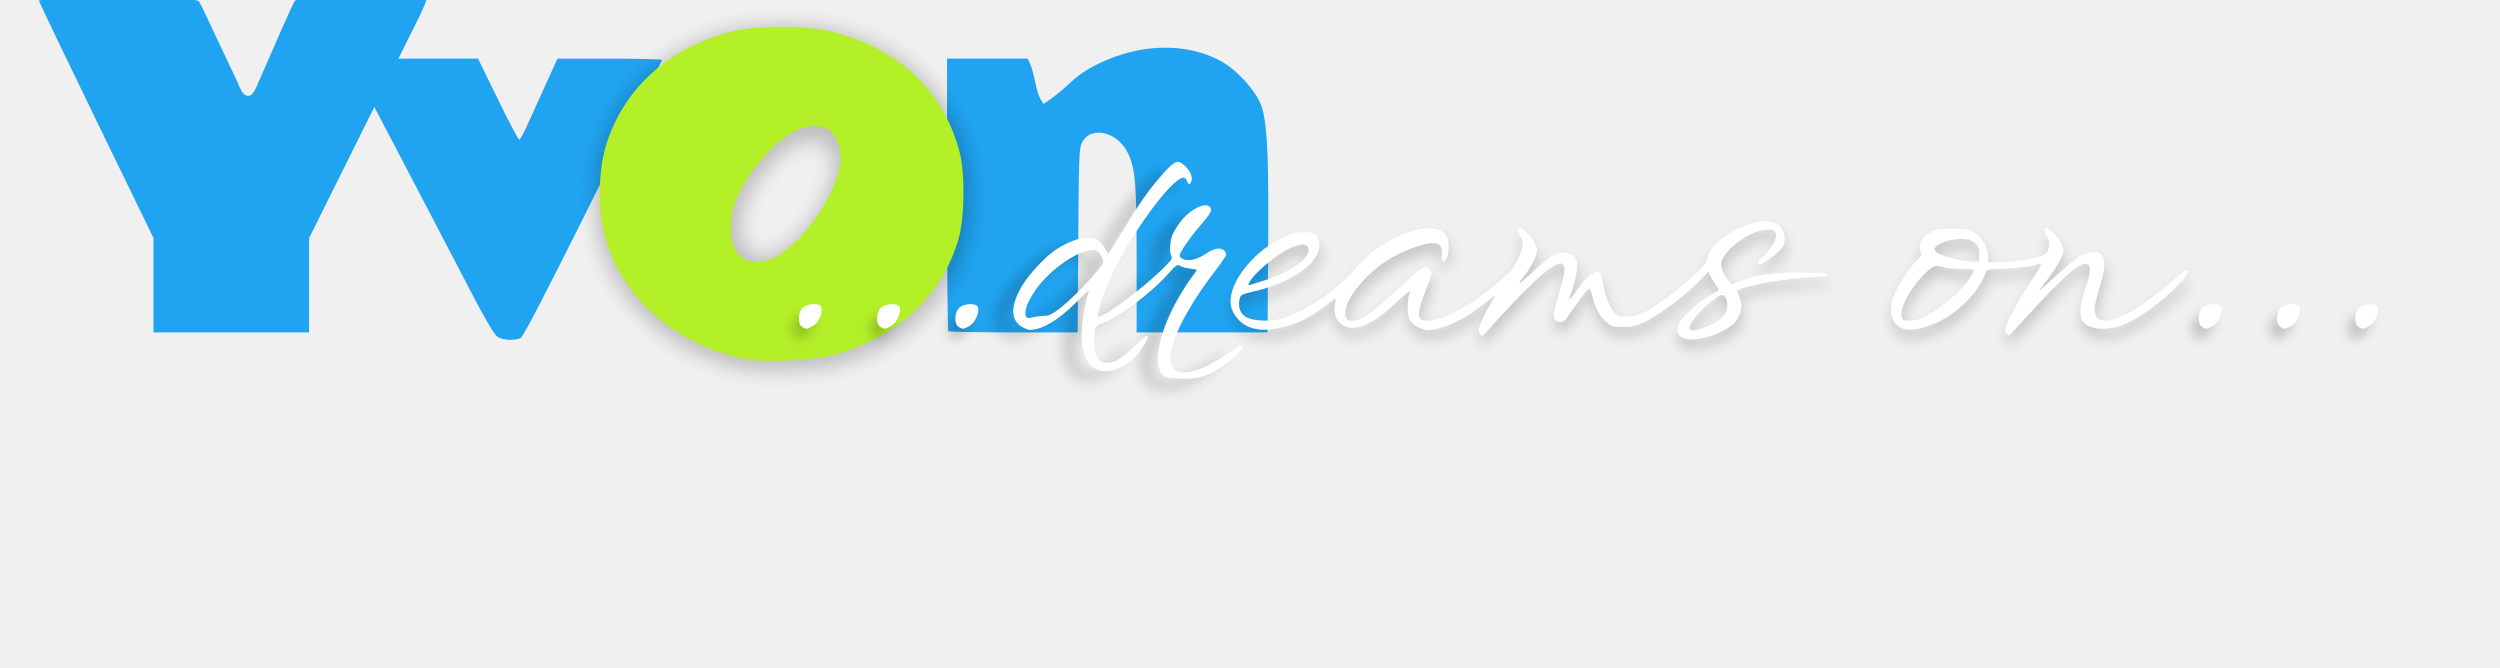
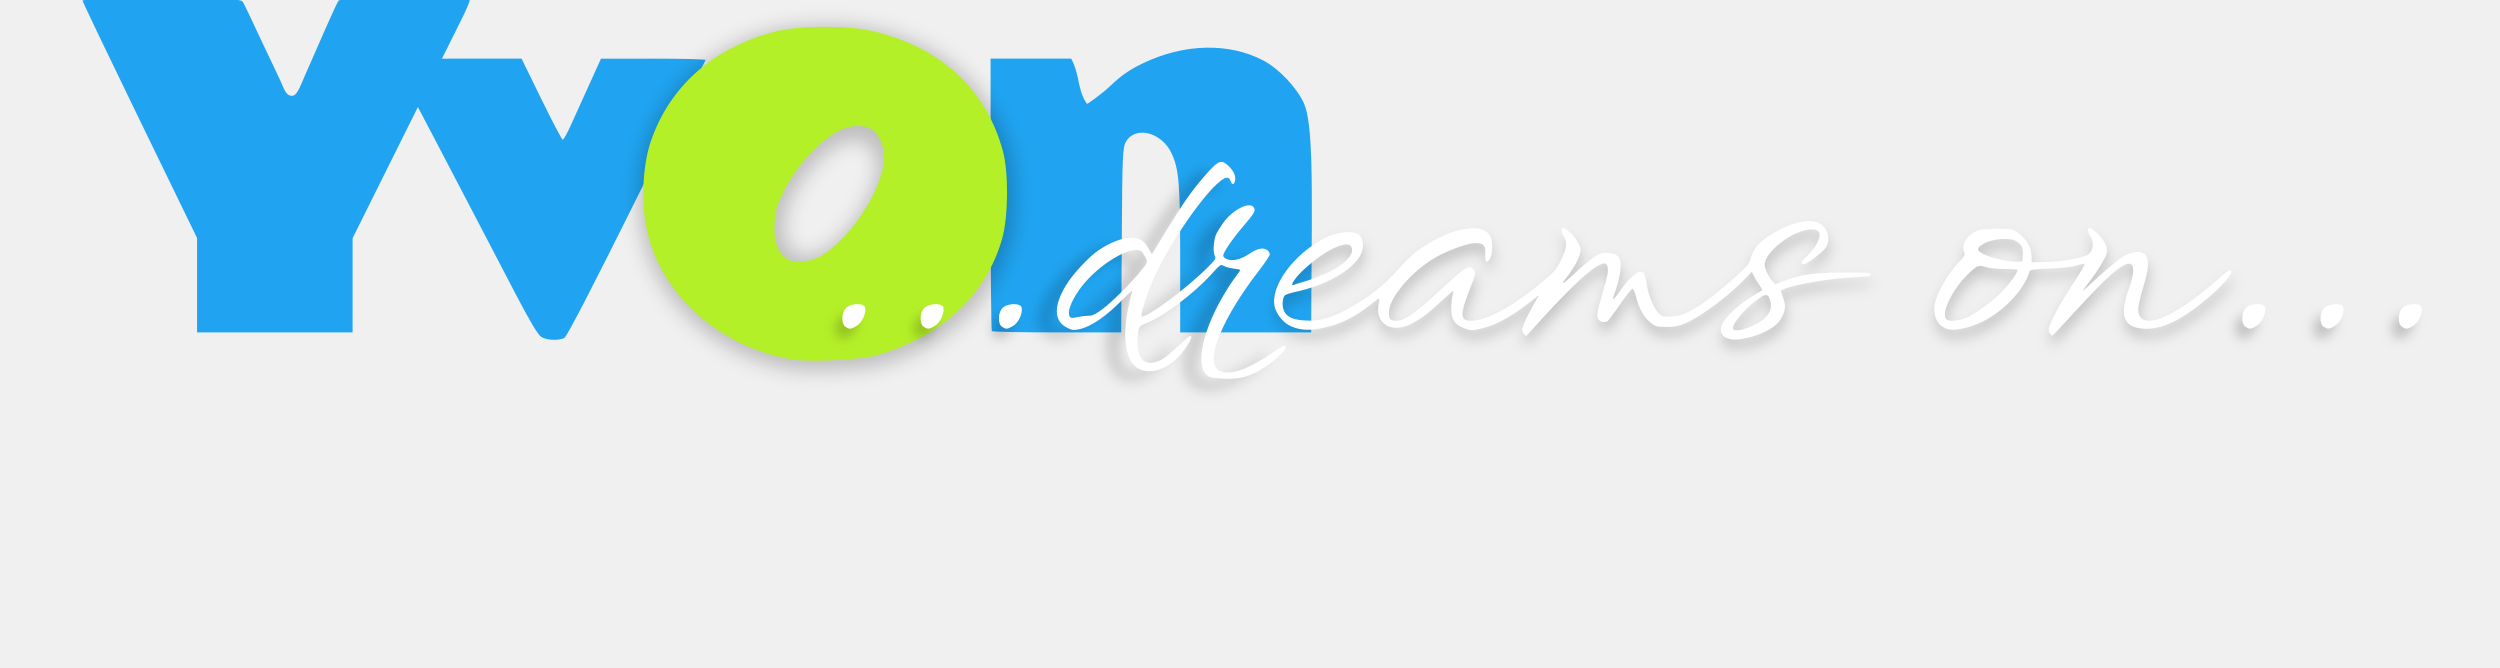
<svg xmlns="http://www.w3.org/2000/svg" width="106mm" height="28.31mm" viewBox="0 0 106 28.31" version="1.1" id="svg1" xml:space="preserve">
  <defs id="defs1">
    <rect x="64.399" y="127.388" width="85.552" height="21.153" id="rect1" />
    <filter style="color-interpolation-filters:sRGB" id="filter72" x="-0.377" y="-0.606" width="1.753" height="2.213">
      <feGaussianBlur stdDeviation="2 2" result="fbSourceGraphic" id="feGaussianBlur72" />
      <feColorMatrix result="fbSourceGraphicAlpha" in="fbSourceGraphic" values="0 0 0 -1 0 0 0 0 -1 0 0 0 0 -1 0 0 0 0 1 0" id="feColorMatrix72" />
      <feGaussianBlur id="feGaussianBlur73" stdDeviation="0.01 0.01" result="blur" in="fbSourceGraphic" />
    </filter>
    <filter style="color-interpolation-filters:sRGB" id="filter1" x="-0.013" y="-0.068" width="1.025" height="1.136">
      <feGaussianBlur stdDeviation="0.344" id="feGaussianBlur1" />
    </filter>
    <filter style="color-interpolation-filters:sRGB" id="filter2" x="-0.073" y="-0.531" width="1.146" height="2.062">
      <feGaussianBlur stdDeviation="0.301" id="feGaussianBlur2" />
    </filter>
    <filter style="color-interpolation-filters:sRGB" id="filter2-6" x="-0.073" y="-0.531" width="1.146" height="2.062">
      <feGaussianBlur stdDeviation="0.301" id="feGaussianBlur2-8" />
    </filter>
    <filter style="color-interpolation-filters:sRGB" id="filter3" x="-0.061" y="-0.066" width="1.121" height="1.132">
      <feGaussianBlur stdDeviation="0.507" id="feGaussianBlur3" />
    </filter>
  </defs>
  <g id="layer1">
-     <path style="fill:#20a4f1;fill-opacity:1;stroke-width:1" d="m 40.208,14.041 c -0.029,-0.029 -0.054,-2.642 -0.054,-5.805 V 2.484 l 1.547,0.001 1.869,0.001 c 0.373,0.665 0.257,1.341 0.671,1.919 0.011,0.015 0.638,-0.428 0.982,-0.756 0.479,-0.455 0.803,-0.682 1.376,-0.959 1.752,-0.849 3.672,-0.893 5.131,-0.119 0.642,0.341 1.399,1.126 1.711,1.811 0.379,0.831 0.326,3.549 0.334,5.127 l -0.03,4.584 h -2.776 -2.776 L 48.193,11.032 C 48.192,7.792 48.144,7.191 47.834,6.514 47.416,5.599 46.276,5.313 45.886,6.024 45.754,6.266 45.74,6.613 45.717,10.191 l -0.024,3.903 h -2.715 c -1.494,0 -2.74,-0.024 -2.769,-0.053 z" id="path6" />
-     <path style="fill:#20a4f1;fill-opacity:1;stroke-width:1" d="M 6.508,10.091 4.078,5.095 C 2.742,2.347 1.649,0.064 1.649,0.022 c 0,-0.042 1.579,-0.076 3.508,-0.076 2.849,0 3.183,0.023 3.28,0.121 0.065,0.066 0.537,1.104 0.801,1.659 L 10.023,3.38 c 0.148,0.311 0.231,0.674 0.496,0.683 0.228,0.008 0.34,-0.356 0.56,-0.853 0.566,-1.275 1.357,-3.14 1.443,-3.196 0.116,-0.075 5.471,-0.096 5.545,-0.022 0.026,0.026 -0.137,0.415 -0.362,0.863 C 17.481,1.304 16.353,3.567 15.2,5.886 L 13.103,10.1 v 3.994 H 6.508 Z" id="path5" />
-     <path style="fill:#20a4f1;fill-opacity:1;stroke-width:1" d="M 21.1,14.283 C 20.962,14.198 20.602,13.593 19.994,12.424 19.499,11.471 18.82,10.169 18.484,9.53 18.149,8.892 17.349,7.36 16.706,6.127 16.063,4.894 15.378,3.589 15.185,3.227 14.992,2.865 14.833,2.55 14.833,2.527 c 0,-0.023 1.223,-0.042 2.717,-0.042 h 2.717 l 0.84,1.717 c 0.462,0.944 0.869,1.719 0.905,1.721 0.036,0.002 0.191,-0.275 0.345,-0.616 0.154,-0.341 0.505,-1.115 0.779,-1.72 l 0.499,-1.1 2.235,-0.001 c 1.229,-5.751e-4 2.219,0.026 2.2,0.059 -0.02,0.033 -1.338,2.678 -2.929,5.877 -1.891,3.801 -2.951,5.847 -3.058,5.905 -0.238,0.127 -0.745,0.104 -0.983,-0.043 z" id="path1-4" />
-     <path id="path3-4" style="opacity:0.208;mix-blend-mode:multiply;fill:#030002;fill-opacity:1;stroke-width:1.261;filter:url(#filter3)" d="m 52.614,-21.357 c -1.012,0.008 -2.016,0.102 -2.688,0.278 -3.38,0.887 -5.789,3.043 -6.812,6.095 -0.461,1.376 -0.539,3.514 -0.181,5.01 0.843,3.528 3.968,6.306 7.9,7.025 1.012,0.185 3.813,0.044 4.806,-0.242 3.523,-1.013 5.982,-3.32 6.859,-6.436 0.342,-1.215 0.366,-3.636 0.047,-4.832 -0.916,-3.44 -3.446,-5.782 -7.198,-6.664 -0.702,-0.165 -1.721,-0.242 -2.733,-0.234 z m 1.619,6.15 c 0.401,-0.007 0.69,0.146 0.821,0.298 0.363,0.422 0.482,1.003 0.339,1.652 -0.323,1.466 -1.708,3.397 -2.893,4.03 -1.37,0.633 -2.085,-0.102 -2.036,-1.397 0.031,-0.726 0.081,-0.914 0.45,-1.657 0.483,-0.975 1.389,-2.021 2.204,-2.547 0.424,-0.273 0.804,-0.375 1.115,-0.381 z" transform="matrix(0.7944612,0,0,0.7913068,-8.696574,17.9858)" />
-     <path id="path3" style="fill:#b4f028;fill-opacity:1;stroke-width:1" d="m 33.044,1.136 c -0.778,0.006 -1.549,0.078 -2.066,0.213 -2.599,0.68 -4.451,2.33 -5.238,4.667 -0.355,1.054 -0.414,2.691 -0.139,3.837 0.648,2.702 3.051,4.829 6.074,5.38 0.778,0.142 2.931,0.034 3.695,-0.185 2.709,-0.776 4.599,-2.542 5.274,-4.929 C 40.906,9.189 40.924,7.335 40.679,6.419 39.975,3.785 38.03,1.991 35.145,1.315 34.605,1.189 33.822,1.13 33.044,1.136 Z m 2.223,4.483 c 0.338,0.391 0.449,0.931 0.316,1.534 -0.301,1.361 -1.592,3.152 -2.695,3.74 -1.277,0.587 -1.942,-0.094 -1.897,-1.296 0.029,-0.674 0.076,-0.848 0.419,-1.538 0.45,-0.905 1.294,-1.876 2.054,-2.364 0.904,-0.58 1.587,-0.328 1.804,-0.077 z" />
-     <g id="g4" transform="matrix(0.7735836,0,0,0.7651403,10.14687,-2.151196)" style="stroke-width:1.3">
+     <path style="fill:#20a4f1;fill-opacity:1;stroke-width:1" d="m 42.055,14.041 c -0.029,-0.029 -0.054,-2.642 -0.054,-5.805 V 2.484 l 1.547,0.001 1.869,0.001 c 0.373,0.665 0.257,1.341 0.671,1.919 0.011,0.015 0.638,-0.428 0.982,-0.756 0.479,-0.455 0.803,-0.682 1.376,-0.959 1.752,-0.849 3.672,-0.893 5.131,-0.119 0.642,0.341 1.399,1.126 1.711,1.811 0.379,0.831 0.326,3.549 0.334,5.127 l -0.03,4.584 h -2.776 -2.776 L 50.04,11.032 C 50.039,7.792 49.991,7.191 49.681,6.514 49.263,5.599 48.123,5.313 47.733,6.024 47.6,6.266 47.586,6.613 47.564,10.191 l -0.024,3.903 h -2.715 c -1.494,0 -2.74,-0.024 -2.769,-0.053 z" id="path6" />
+     <path style="fill:#20a4f1;fill-opacity:1;stroke-width:1" d="M 8.355,10.091 5.925,5.095 C 4.589,2.347 3.496,0.064 3.496,0.022 c 0,-0.042 1.579,-0.076 3.508,-0.076 2.849,0 3.183,0.023 3.28,0.121 0.065,0.066 0.537,1.104 0.801,1.659 L 11.87,3.38 c 0.148,0.311 0.231,0.674 0.496,0.683 0.228,0.008 0.34,-0.356 0.56,-0.853 0.566,-1.275 1.357,-3.14 1.443,-3.196 0.116,-0.075 5.471,-0.096 5.545,-0.022 0.026,0.026 -0.137,0.415 -0.362,0.863 C 19.327,1.304 18.2,3.567 17.047,5.886 L 14.95,10.1 v 3.994 H 8.355 Z" id="path5" />
+     <path style="fill:#20a4f1;fill-opacity:1;stroke-width:1" d="M 22.947,14.283 C 22.808,14.198 22.449,13.593 21.841,12.424 21.346,11.471 20.666,10.169 20.331,9.53 19.996,8.892 19.195,7.36 18.552,6.127 17.91,4.894 17.225,3.589 17.032,3.227 16.839,2.865 16.68,2.55 16.68,2.527 c 0,-0.023 1.223,-0.042 2.717,-0.042 h 2.717 l 0.84,1.717 c 0.462,0.944 0.869,1.719 0.905,1.721 0.036,0.002 0.191,-0.275 0.345,-0.616 0.154,-0.341 0.505,-1.115 0.779,-1.72 l 0.499,-1.1 2.235,-0.001 c 1.229,-5.751e-4 2.219,0.026 2.2,0.059 -0.02,0.033 -1.338,2.678 -2.929,5.877 -1.891,3.801 -2.951,5.847 -3.058,5.905 -0.238,0.127 -0.745,0.104 -0.983,-0.043 z" id="path1-4" />
+     <path id="path3-4" style="opacity:0.208;mix-blend-mode:multiply;fill:#030002;fill-opacity:1;stroke-width:1.261;filter:url(#filter3)" d="m 52.614,-21.357 c -1.012,0.008 -2.016,0.102 -2.688,0.278 -3.38,0.887 -5.789,3.043 -6.812,6.095 -0.461,1.376 -0.539,3.514 -0.181,5.01 0.843,3.528 3.968,6.306 7.9,7.025 1.012,0.185 3.813,0.044 4.806,-0.242 3.523,-1.013 5.982,-3.32 6.859,-6.436 0.342,-1.215 0.366,-3.636 0.047,-4.832 -0.916,-3.44 -3.446,-5.782 -7.198,-6.664 -0.702,-0.165 -1.721,-0.242 -2.733,-0.234 z m 1.619,6.15 c 0.401,-0.007 0.69,0.146 0.821,0.298 0.363,0.422 0.482,1.003 0.339,1.652 -0.323,1.466 -1.708,3.397 -2.893,4.03 -1.37,0.633 -2.085,-0.102 -2.036,-1.397 0.031,-0.726 0.081,-0.914 0.45,-1.657 0.483,-0.975 1.389,-2.021 2.204,-2.547 0.424,-0.273 0.804,-0.375 1.115,-0.381 z" transform="matrix(0.7944612,0,0,0.7913068,-6.849746,17.9858)" />
+     <path id="path3" style="fill:#b4f028;fill-opacity:1;stroke-width:1" d="m 34.891,1.136 c -0.778,0.006 -1.549,0.078 -2.066,0.213 -2.599,0.68 -4.451,2.33 -5.238,4.667 -0.355,1.054 -0.414,2.691 -0.139,3.837 0.648,2.702 3.051,4.829 6.074,5.38 0.778,0.142 2.931,0.034 3.695,-0.185 2.709,-0.776 4.599,-2.542 5.274,-4.929 C 42.753,9.189 42.771,7.335 42.526,6.419 41.821,3.785 39.877,1.991 36.992,1.315 36.452,1.189 35.669,1.13 34.891,1.136 Z m 2.223,4.483 c 0.338,0.391 0.449,0.931 0.316,1.534 -0.301,1.361 -1.592,3.152 -2.695,3.74 -1.277,0.587 -1.942,-0.094 -1.897,-1.296 0.029,-0.674 0.076,-0.848 0.419,-1.538 0.45,-0.905 1.294,-1.876 2.054,-2.364 0.904,-0.58 1.587,-0.328 1.804,-0.077 z" />
+     <g id="g4" transform="matrix(0.7735836,0,0,0.7651403,11.9937,-2.151196)" style="stroke-width:1.3">
      <path style="opacity:0.56;mix-blend-mode:multiply;fill:#010202;fill-opacity:0.329;stroke-width:0.351;filter:url(#filter1)" d="m 62.045,21.803 c -0.964,-0.545 -0.761,-2.288 0.524,-4.516 0.204,-0.353 0.504,-0.818 0.666,-1.032 0.163,-0.214 0.296,-0.405 0.296,-0.424 0,-0.019 -0.164,-0.053 -0.365,-0.076 -0.2,-0.023 -0.445,-0.09 -0.544,-0.148 -0.175,-0.103 -0.191,-0.092 -0.698,0.47 -0.974,1.082 -2.66,2.355 -3.588,2.708 -0.418,0.159 -0.454,0.234 -0.464,0.979 -0.012,0.878 0.277,1.286 0.85,1.198 0.402,-0.062 0.735,-0.284 1.421,-0.948 0.304,-0.295 0.584,-0.536 0.622,-0.536 0.141,0 0.059,0.218 -0.26,0.691 -0.864,1.279 -2.286,1.68 -2.928,0.826 -0.416,-0.555 -0.504,-1.731 -0.226,-3.049 0.094,-0.448 0.19,-0.847 0.212,-0.888 0.1,-0.182 -0.081,-0.039 -0.496,0.389 -0.907,0.936 -1.74,1.516 -2.384,1.661 -0.329,0.074 -0.409,0.066 -0.684,-0.07 -0.744,-0.369 -0.77,-1.195 -0.074,-2.356 0.376,-0.627 1.263,-1.586 1.808,-1.954 0.907,-0.612 1.805,-0.837 2.298,-0.575 0.155,0.082 0.326,0.265 0.44,0.471 l 0.186,0.336 0.728,-1.198 c 0.998,-1.643 1.446,-2.291 2.142,-3.099 0.704,-0.818 0.901,-0.939 1.186,-0.734 0.342,0.246 0.561,0.6 0.537,0.87 -0.027,0.305 -0.168,0.365 -0.255,0.109 -0.037,-0.109 -0.119,-0.195 -0.186,-0.195 -0.667,0.001 -3.093,3.378 -4.1,5.706 -0.352,0.815 -0.691,1.895 -0.619,1.976 0.17,0.191 2.544,-1.58 3.682,-2.747 0.407,-0.417 0.427,-0.453 0.346,-0.623 -0.106,-0.221 -0.056,-0.876 0.089,-1.192 0.057,-0.122 0.223,-0.393 0.369,-0.601 0.56,-0.793 1.569,-1.264 1.727,-0.805 0.053,0.156 -0.05,0.322 -0.602,0.969 -0.583,0.683 -1.114,1.46 -1.114,1.63 0,0.085 0.083,0.165 0.227,0.218 0.312,0.115 0.777,-0.01 1.262,-0.341 0.408,-0.278 0.747,-0.333 0.956,-0.156 0.065,0.055 0.118,0.156 0.118,0.223 0,0.067 -0.268,0.472 -0.596,0.899 -1.954,2.544 -2.922,4.836 -2.306,5.46 0.072,0.073 0.266,0.15 0.431,0.171 0.585,0.074 1.423,-0.269 2.599,-1.063 0.677,-0.458 0.749,-0.488 0.749,-0.321 0,0.219 -0.823,0.943 -1.509,1.325 -0.988,0.552 -1.902,0.686 -2.473,0.363 z m -6.795,-3.44 c 0.529,-0.329 2.721,-2.318 2.99,-2.713 0.182,-0.268 0.183,-0.272 0.064,-0.507 -0.066,-0.13 -0.167,-0.279 -0.225,-0.331 -0.427,-0.384 -2.037,0.494 -3.081,1.68 -0.498,0.565 -0.91,1.327 -0.91,1.682 0,0.568 0.439,0.639 1.162,0.19 z m 36.148,1.246 c -0.261,-0.093 -0.384,-0.334 -0.319,-0.623 0.1,-0.444 0.925,-1.238 1.844,-1.772 0.232,-0.135 0.422,-0.262 0.422,-0.283 0,-0.021 -0.087,-0.162 -0.193,-0.314 -0.106,-0.151 -0.236,-0.369 -0.289,-0.483 l -0.096,-0.208 -0.344,0.368 c -0.83,0.887 -2.392,2.074 -3.21,2.44 -0.476,0.213 -0.641,0.249 -1.141,0.251 -0.543,0.002 -0.605,-0.013 -0.875,-0.227 -0.359,-0.283 -0.648,-0.793 -0.799,-1.414 -0.069,-0.283 -0.152,-0.473 -0.207,-0.473 -0.05,0 -0.354,0.386 -0.674,0.858 -0.321,0.472 -0.626,0.888 -0.678,0.925 -0.15,0.106 -0.378,0.08 -0.501,-0.057 -0.148,-0.166 -0.107,-0.44 0.237,-1.585 0.264,-0.878 0.313,-1.179 0.23,-1.419 -0.165,-0.481 -1.332,0.458 -3.421,2.751 -0.55,0.603 -1.012,1.111 -1.027,1.127 -0.061,0.066 -0.233,-0.172 -0.233,-0.322 1.76e-4,-0.196 0.326,-0.908 0.694,-1.52 0.219,-0.363 0.24,-0.426 0.109,-0.319 -1.264,1.033 -2.186,1.566 -3.052,1.766 -0.545,0.126 -0.573,0.125 -0.96,-0.02 -0.536,-0.201 -0.704,-0.472 -0.704,-1.132 0,-0.261 0.031,-0.567 0.069,-0.68 0.038,-0.112 0.055,-0.221 0.037,-0.24 -0.018,-0.02 -0.299,0.218 -0.626,0.527 -0.724,0.687 -1.101,0.977 -1.654,1.27 -1.092,0.579 -2.031,0.033 -1.83,-1.064 0.076,-0.413 0.106,-0.416 -0.482,0.045 -0.925,0.726 -1.707,1.098 -2.72,1.291 -0.723,0.138 -1.287,0.075 -1.764,-0.198 -0.327,-0.187 -0.65,-0.606 -0.747,-0.969 -0.299,-1.119 1.007,-2.943 2.756,-3.848 0.58,-0.3 1.399,-0.418 1.756,-0.253 0.388,0.18 0.463,0.776 0.16,1.28 -0.484,0.807 -1.873,1.586 -3.465,1.943 -0.309,0.069 -0.599,0.159 -0.645,0.2 -0.145,0.13 -0.181,0.583 -0.067,0.849 0.156,0.367 0.506,0.524 1.237,0.557 0.78,0.035 1.398,-0.147 2.398,-0.706 1.053,-0.588 1.859,-1.228 2.602,-2.067 0.362,-0.408 0.844,-0.882 1.07,-1.052 1.691,-1.271 3.581,-1.68 4.05,-0.878 0.165,0.283 0.166,0.987 9.81e-4,1.269 -0.18,0.308 -0.285,0.213 -0.259,-0.232 0.029,-0.497 -0.083,-0.628 -0.54,-0.628 -0.365,0 -1.233,0.296 -1.977,0.674 -1.323,0.672 -2.695,2.189 -2.784,3.079 -0.041,0.409 0.059,0.554 0.381,0.553 0.503,-0.002 0.988,-0.349 2.665,-1.908 1.172,-1.089 1.371,-1.201 1.624,-0.918 0.131,0.146 0.116,0.214 -0.268,1.201 -0.501,1.289 -0.481,1.625 0.098,1.625 0.893,0 2.363,-0.811 4.002,-2.207 0.665,-0.567 0.734,-0.652 1.024,-1.271 0.272,-0.579 0.301,-0.908 0.105,-1.187 -0.155,-0.22 -0.178,-0.474 -0.044,-0.474 0.177,0 0.644,0.451 0.824,0.796 0.163,0.312 0.175,0.378 0.108,0.627 -0.092,0.345 -0.394,0.884 -0.724,1.293 -0.416,0.515 -0.222,0.423 0.438,-0.21 0.342,-0.328 0.809,-0.722 1.038,-0.876 0.377,-0.253 0.453,-0.277 0.807,-0.251 0.285,0.021 0.429,0.072 0.534,0.19 0.262,0.293 0.176,1.06 -0.25,2.229 -0.099,0.273 0.078,0.111 0.405,-0.369 0.391,-0.575 0.861,-1.01 1.09,-1.01 0.19,0 0.26,0.155 0.358,0.794 0.09,0.588 0.425,1.349 0.685,1.556 0.179,0.142 0.269,0.159 0.709,0.127 0.426,-0.031 0.599,-0.089 1.124,-0.382 0.643,-0.358 1.642,-1.141 2.576,-2.018 0.466,-0.438 0.551,-0.555 0.625,-0.865 0.127,-0.534 0.607,-1.02 1.457,-1.475 0.979,-0.525 1.775,-0.672 2.303,-0.425 0.459,0.215 0.654,0.944 0.363,1.358 -0.199,0.284 -1.129,0.973 -1.246,0.923 -0.154,-0.066 -0.116,-0.147 0.215,-0.457 0.171,-0.16 0.399,-0.446 0.506,-0.635 0.321,-0.568 0.241,-0.843 -0.247,-0.843 -0.987,0 -2.594,1.217 -2.594,1.964 0,0.217 0.221,0.682 0.426,0.896 l 0.17,0.177 0.394,-0.156 c 0.932,-0.37 1.716,-0.486 3.328,-0.494 1.307,-0.006 1.518,0.009 1.518,0.106 0,0.093 -0.173,0.122 -0.978,0.162 -1.313,0.065 -3.269,0.406 -3.822,0.667 l -0.146,0.069 0.134,0.408 c 0.114,0.347 0.123,0.456 0.058,0.724 -0.042,0.174 -0.169,0.435 -0.284,0.581 -0.28,0.357 -1.046,0.754 -1.733,0.899 -0.637,0.134 -0.824,0.138 -1.146,0.022 z m 1.171,-0.584 c 1.046,-0.403 1.441,-0.951 1.169,-1.621 -0.095,-0.234 -0.219,-0.242 -0.529,-0.032 -0.698,0.472 -1.484,1.36 -1.484,1.677 0,0.178 0.346,0.169 0.844,-0.023 z M 68.056,16.492 c 1.551,-0.45 2.692,-1.197 2.692,-1.761 0,-0.426 -0.442,-0.422 -1.251,0.014 -0.539,0.29 -1.447,1.035 -1.808,1.482 -0.258,0.319 -0.319,0.504 -0.143,0.428 0.057,-0.024 0.286,-0.098 0.51,-0.162 z m 41.152,2.896 c -0.044,-0.05 -0.081,-0.164 -0.081,-0.254 0,-0.317 0.607,-1.439 1.591,-2.941 0.244,-0.373 0.414,-0.689 0.377,-0.703 -0.037,-0.014 -0.245,0.03 -0.461,0.098 -0.248,0.078 -0.79,0.139 -1.462,0.165 -0.902,0.036 -1.074,0.061 -1.104,0.164 -0.31,1.046 -1.493,2.279 -2.721,2.838 -0.687,0.313 -1.452,0.461 -1.809,0.35 -0.535,-0.166 -0.806,-0.708 -0.694,-1.385 0.102,-0.612 0.74,-1.71 1.385,-2.384 0.259,-0.27 0.3,-0.35 0.244,-0.467 -0.188,-0.394 0.066,-0.883 0.602,-1.159 0.259,-0.133 0.442,-0.159 1.151,-0.161 0.738,-0.003 0.877,0.017 1.113,0.16 0.514,0.311 0.843,0.865 0.843,1.421 v 0.267 h 0.739 c 0.721,0 1.974,-0.21 2.327,-0.39 0.311,-0.159 0.402,-0.699 0.172,-1.026 -0.153,-0.218 -0.178,-0.474 -0.047,-0.474 0.121,0 0.462,0.291 0.676,0.575 0.252,0.336 0.334,0.616 0.255,0.87 -0.086,0.277 -0.522,0.991 -0.893,1.464 -0.469,0.598 -0.52,0.7 -0.193,0.39 0.944,-0.896 1.763,-1.591 2.074,-1.762 0.48,-0.264 0.995,-0.278 1.173,-0.032 0.204,0.283 0.162,0.808 -0.144,1.801 -0.148,0.481 -0.27,1.016 -0.27,1.189 0,1.283 1.852,0.595 4.35,-1.616 0.334,-0.295 0.645,-0.537 0.691,-0.537 0.316,0 -0.253,0.729 -1.197,1.533 -1.499,1.276 -2.624,1.8 -3.641,1.697 -1.039,-0.106 -1.242,-0.739 -0.71,-2.226 0.301,-0.841 0.313,-1.33 0.034,-1.366 -0.393,-0.051 -1.204,0.67 -3.108,2.761 -0.615,0.676 -1.133,1.229 -1.15,1.229 -0.017,0 -0.068,-0.041 -0.112,-0.091 z m -4.601,-0.923 c 0.557,-0.254 1.499,-0.957 1.992,-1.487 0.455,-0.49 0.861,-1.08 0.795,-1.154 -0.024,-0.026 -0.352,-0.048 -0.729,-0.048 -0.405,0 -0.819,-0.045 -1.011,-0.109 -0.384,-0.13 -0.495,-0.084 -0.997,0.412 -0.855,0.845 -1.477,2.148 -1.182,2.479 0.134,0.151 0.7,0.105 1.133,-0.092 z m 3.09,-3.472 c 0.023,-0.405 -0.071,-0.581 -0.42,-0.783 -0.305,-0.177 -1.257,-0.1 -1.692,0.136 -0.449,0.244 -0.469,0.407 -0.076,0.603 0.42,0.208 1.421,0.441 1.829,0.425 l 0.337,-0.013 z" id="path2-4" transform="matrix(0.995016,0,0,1,-11.73179,2.445498)" />
      <path style="fill:#ffffff;stroke-width:0.35" d="m 51.002,23.744 c -1.097,-0.11 -0.757,-2.288 0.522,-4.516 0.203,-0.353 0.501,-0.818 0.663,-1.032 0.162,-0.214 0.294,-0.405 0.294,-0.424 0,-0.019 -0.163,-0.053 -0.363,-0.076 -0.199,-0.023 -0.443,-0.09 -0.541,-0.148 -0.175,-0.103 -0.191,-0.092 -0.694,0.47 -0.969,1.082 -2.647,2.355 -3.571,2.708 -0.416,0.159 -0.451,0.234 -0.462,0.979 -0.012,0.878 0.275,1.286 0.845,1.198 0.4,-0.062 0.732,-0.284 1.414,-0.948 0.303,-0.295 0.581,-0.536 0.619,-0.536 0.141,0 0.059,0.218 -0.259,0.691 -0.86,1.279 -2.275,1.68 -2.913,0.826 -0.414,-0.555 -0.501,-1.731 -0.225,-3.049 0.094,-0.448 0.189,-0.847 0.211,-0.888 0.1,-0.182 -0.081,-0.039 -0.494,0.389 -0.902,0.936 -1.731,1.516 -2.372,1.661 -0.328,0.074 -0.407,0.066 -0.681,-0.07 -0.74,-0.369 -0.766,-1.195 -0.074,-2.356 0.374,-0.627 1.257,-1.586 1.799,-1.954 0.902,-0.612 1.796,-0.837 2.286,-0.575 0.154,0.082 0.325,0.265 0.438,0.471 l 0.186,0.336 0.724,-1.198 c 0.993,-1.643 1.439,-2.291 2.131,-3.099 0.701,-0.818 0.896,-0.939 1.18,-0.734 0.34,0.246 0.558,0.6 0.534,0.87 -0.027,0.305 -0.167,0.365 -0.254,0.109 -0.037,-0.109 -0.119,-0.195 -0.185,-0.195 -0.664,0.001 -3.078,3.378 -4.079,5.706 -0.351,0.815 -0.688,1.895 -0.616,1.976 0.169,0.191 2.532,-1.58 3.664,-2.747 0.405,-0.417 0.425,-0.453 0.344,-0.623 -0.105,-0.221 -0.056,-0.876 0.089,-1.192 0.056,-0.122 0.222,-0.393 0.368,-0.601 0.557,-0.793 1.562,-1.264 1.718,-0.805 0.053,0.156 -0.05,0.322 -0.599,0.969 -0.58,0.683 -1.108,1.46 -1.108,1.63 0,0.085 0.082,0.165 0.226,0.218 0.31,0.115 0.773,-0.01 1.256,-0.341 0.406,-0.278 0.744,-0.333 0.951,-0.156 0.065,0.055 0.117,0.156 0.117,0.223 0,0.067 -0.267,0.472 -0.593,0.899 -1.944,2.544 -2.907,4.836 -2.294,5.46 0.072,0.073 0.265,0.15 0.429,0.171 0.582,0.074 1.416,-0.269 2.586,-1.063 0.674,-0.458 0.745,-0.488 0.745,-0.321 0,0.219 -0.819,0.943 -1.501,1.325 -0.983,0.552 -1.811,0.428 -2.461,0.363 z m -6.761,-3.44 c 0.621,0 2.707,-2.318 2.975,-2.713 0.181,-0.268 0.182,-0.272 0.064,-0.507 -0.066,-0.13 -0.166,-0.279 -0.224,-0.331 -0.425,-0.384 -2.027,0.494 -3.066,1.68 -0.496,0.565 -0.906,1.327 -0.906,1.682 0,0.568 0.308,0.19 1.156,0.19 z m 34.909,1.246 c -0.259,-0.093 -0.382,-0.334 -0.318,-0.623 0.099,-0.444 0.92,-1.238 1.835,-1.772 0.231,-0.135 0.419,-0.262 0.419,-0.283 0,-0.021 -0.086,-0.162 -0.192,-0.314 -0.106,-0.151 -0.235,-0.369 -0.287,-0.483 l -0.095,-0.208 -0.343,0.368 c -0.826,0.887 -2.38,2.074 -3.194,2.44 -0.474,0.213 -0.638,0.249 -1.135,0.251 -0.541,0.002 -0.602,-0.013 -0.871,-0.227 -0.358,-0.283 -0.644,-0.793 -0.795,-1.414 -0.069,-0.283 -0.151,-0.473 -0.206,-0.473 -0.05,0 -0.352,0.386 -0.671,0.858 -0.319,0.472 -0.623,0.888 -0.674,0.925 -0.149,0.106 -0.377,0.08 -0.498,-0.057 -0.147,-0.166 -0.106,-0.44 0.235,-1.585 0.262,-0.878 0.311,-1.179 0.229,-1.419 -0.164,-0.481 -1.325,0.458 -3.404,2.751 -0.547,0.603 -1.007,1.111 -1.022,1.127 -0.061,0.066 -0.232,-0.172 -0.232,-0.322 1.75e-4,-0.196 0.324,-0.908 0.691,-1.52 0.218,-0.363 0.239,-0.426 0.109,-0.319 -1.258,1.033 -2.175,1.566 -3.037,1.766 -0.542,0.126 -0.57,0.125 -0.955,-0.02 -0.533,-0.201 -0.7,-0.472 -0.7,-1.132 0,-0.261 0.031,-0.567 0.069,-0.68 0.038,-0.112 0.055,-0.221 0.037,-0.24 -0.018,-0.02 -0.298,0.218 -0.623,0.527 -0.72,0.687 -1.096,0.977 -1.646,1.27 -1.087,0.579 -2.021,0.033 -1.821,-1.064 0.075,-0.413 0.105,-0.416 -0.479,0.045 -0.92,0.726 -1.699,1.098 -2.706,1.291 -0.719,0.138 -1.281,0.075 -1.756,-0.198 -0.326,-0.187 -0.647,-0.606 -0.744,-0.969 -0.298,-1.119 1.002,-2.943 2.742,-3.848 0.578,-0.3 1.392,-0.418 1.747,-0.253 0.386,0.18 0.46,0.776 0.159,1.28 -0.481,0.807 -1.863,1.586 -3.447,1.943 -0.308,0.069 -0.596,0.159 -0.642,0.2 -0.144,0.13 -0.18,0.583 -0.067,0.849 0.155,0.367 0.503,0.524 1.23,0.557 0.776,0.035 1.391,-0.147 2.386,-0.706 1.047,-0.588 1.849,-1.228 2.589,-2.067 0.36,-0.408 0.839,-0.882 1.065,-1.052 1.682,-1.271 3.563,-1.68 4.03,-0.878 0.165,0.283 0.165,0.987 9.76e-4,1.269 -0.179,0.308 -0.284,0.213 -0.258,-0.232 0.029,-0.497 -0.083,-0.628 -0.537,-0.628 -0.363,0 -1.227,0.296 -1.967,0.674 -1.317,0.672 -2.681,2.189 -2.771,3.079 -0.041,0.409 0.059,0.554 0.379,0.553 0.5,-0.002 0.983,-0.349 2.652,-1.908 1.166,-1.089 1.364,-1.201 1.616,-0.918 0.13,0.146 0.115,0.214 -0.267,1.201 -0.499,1.289 -0.478,1.625 0.097,1.625 0.889,0 2.352,-0.811 3.982,-2.207 0.662,-0.567 0.73,-0.652 1.019,-1.271 0.27,-0.579 0.299,-0.908 0.104,-1.187 -0.154,-0.22 -0.177,-0.474 -0.044,-0.474 0.176,0 0.641,0.451 0.82,0.796 0.162,0.312 0.174,0.378 0.107,0.627 -0.092,0.345 -0.392,0.884 -0.72,1.293 -0.413,0.515 -0.221,0.423 0.436,-0.21 0.34,-0.328 0.805,-0.722 1.033,-0.876 0.375,-0.253 0.451,-0.277 0.803,-0.251 0.283,0.021 0.427,0.072 0.531,0.19 0.26,0.293 0.175,1.06 -0.249,2.229 -0.099,0.273 0.078,0.111 0.403,-0.369 0.389,-0.575 0.856,-1.01 1.085,-1.01 0.189,0 0.259,0.155 0.356,0.794 0.09,0.588 0.423,1.349 0.682,1.556 0.178,0.142 0.268,0.159 0.705,0.127 0.424,-0.031 0.596,-0.089 1.119,-0.382 0.639,-0.358 1.634,-1.141 2.564,-2.018 0.464,-0.438 0.548,-0.555 0.622,-0.865 0.127,-0.534 0.604,-1.02 1.449,-1.475 0.974,-0.525 1.767,-0.672 2.292,-0.425 0.457,0.215 0.651,0.944 0.361,1.358 -0.198,0.284 -1.124,0.973 -1.24,0.923 -0.153,-0.066 -0.115,-0.147 0.214,-0.457 0.17,-0.16 0.397,-0.446 0.503,-0.635 0.32,-0.568 0.24,-0.843 -0.245,-0.843 -0.982,0 -2.581,1.217 -2.581,1.964 0,0.217 0.22,0.682 0.424,0.896 l 0.169,0.177 0.392,-0.156 c 0.928,-0.37 1.707,-0.486 3.311,-0.494 1.3,-0.006 1.51,0.009 1.51,0.106 0,0.093 -0.172,0.122 -0.973,0.162 -1.307,0.065 -3.253,0.406 -3.803,0.667 l -0.145,0.069 0.134,0.408 c 0.113,0.347 0.122,0.456 0.058,0.724 -0.041,0.174 -0.168,0.435 -0.282,0.581 -0.278,0.357 -1.04,0.754 -1.725,0.899 -0.634,0.134 -0.82,0.138 -1.14,0.022 z m 1.165,-0.584 c 1.041,-0.403 1.434,-0.951 1.163,-1.621 -0.095,-0.234 -0.218,-0.242 -0.526,-0.032 -0.695,0.472 -1.476,1.36 -1.476,1.677 0,0.178 0.344,0.169 0.84,-0.023 z M 55.925,18.432 c 1.544,-0.45 2.679,-1.197 2.679,-1.761 0,-0.426 -0.44,-0.422 -1.244,0.014 -0.536,0.29 -1.44,1.035 -1.799,1.482 -0.256,0.319 -0.318,0.504 -0.142,0.428 0.057,-0.024 0.285,-0.098 0.507,-0.162 z m 40.947,2.896 c -0.044,-0.05 -0.081,-0.164 -0.081,-0.254 0,-0.317 0.604,-1.439 1.583,-2.941 0.243,-0.373 0.412,-0.689 0.375,-0.703 -0.037,-0.014 -0.243,0.03 -0.459,0.098 -0.246,0.078 -0.786,0.139 -1.454,0.165 -0.897,0.036 -1.068,0.061 -1.099,0.164 -0.309,1.046 -1.486,2.279 -2.707,2.838 -0.684,0.313 -1.445,0.461 -1.8,0.35 -0.533,-0.166 -0.802,-0.708 -0.69,-1.385 0.102,-0.612 0.736,-1.71 1.378,-2.384 0.257,-0.27 0.299,-0.35 0.243,-0.467 -0.187,-0.394 0.066,-0.883 0.599,-1.159 0.258,-0.133 0.439,-0.159 1.145,-0.161 0.734,-0.003 0.872,0.017 1.107,0.16 0.512,0.311 0.839,0.865 0.839,1.421 v 0.267 h 0.735 c 0.718,0 1.965,-0.21 2.315,-0.39 0.309,-0.159 0.4,-0.699 0.171,-1.026 -0.152,-0.218 -0.178,-0.474 -0.047,-0.474 0.12,0 0.46,0.291 0.673,0.575 0.251,0.336 0.332,0.616 0.254,0.87 -0.086,0.277 -0.519,0.991 -0.889,1.464 -0.467,0.598 -0.517,0.7 -0.192,0.39 0.939,-0.896 1.754,-1.591 2.063,-1.762 0.477,-0.264 0.99,-0.278 1.167,-0.032 0.203,0.283 0.162,0.808 -0.143,1.801 -0.148,0.481 -0.268,1.016 -0.268,1.189 0,1.283 1.843,0.595 4.328,-1.616 0.332,-0.295 0.642,-0.537 0.688,-0.537 0.315,0 -0.252,0.729 -1.191,1.533 -1.491,1.276 -2.611,1.8 -3.622,1.697 -1.034,-0.106 -1.235,-0.739 -0.707,-2.226 0.299,-0.841 0.311,-1.33 0.034,-1.366 -0.391,-0.051 -1.198,0.67 -3.093,2.761 -0.612,0.676 -1.127,1.229 -1.144,1.229 -0.017,0 -0.068,-0.041 -0.112,-0.091 z m -4.578,-0.923 c 0.554,-0.254 1.491,-0.957 1.982,-1.487 0.453,-0.49 0.857,-1.08 0.791,-1.154 -0.023,-0.026 -0.35,-0.048 -0.725,-0.048 -0.403,0 -0.815,-0.045 -1.006,-0.109 -0.382,-0.13 -0.492,-0.084 -0.992,0.412 -0.851,0.845 -1.47,2.148 -1.176,2.479 0.134,0.151 0.697,0.105 1.127,-0.092 z m 3.075,-3.472 c 0.023,-0.405 -0.071,-0.581 -0.418,-0.783 -0.304,-0.177 -1.251,-0.1 -1.683,0.136 -0.447,0.244 -0.467,0.407 -0.075,0.603 0.418,0.208 1.414,0.441 1.82,0.425 l 0.336,-0.013 z" id="path2" />
      <g id="g3" style="stroke-width:1.3">
        <g id="g2-1" transform="matrix(0.995016,0,0,1,-11.04049,2.517818)" style="opacity:0.56;fill:#020303;fill-opacity:0.33;stroke-width:1.3;filter:url(#filter2)">
          <path d="m 50.313,18.98 c -0.241,-0.157 -0.226,-0.782 0.026,-1.037 0.277,-0.281 1.01,-0.293 1.059,-0.018 0.059,0.328 -0.185,0.842 -0.481,1.013 -0.322,0.187 -0.375,0.19 -0.604,0.041 z" style="fill:#020303;fill-opacity:0.33;stroke-width:0.51" id="path1-3-55" />
          <path d="m 41.691,18.98 c -0.241,-0.157 -0.226,-0.782 0.026,-1.037 0.277,-0.281 1.01,-0.293 1.059,-0.018 0.059,0.328 -0.185,0.842 -0.481,1.013 -0.322,0.187 -0.375,0.19 -0.604,0.041 z" style="fill:#020303;fill-opacity:0.33;stroke-width:0.51" id="path1-3-2-8" />
          <path d="m 46.002,18.98 c -0.241,-0.157 -0.226,-0.782 0.026,-1.037 0.277,-0.281 1.01,-0.293 1.059,-0.018 0.059,0.328 -0.185,0.842 -0.481,1.013 -0.322,0.187 -0.375,0.19 -0.604,0.041 z" style="fill:#020303;fill-opacity:0.33;stroke-width:0.51" id="path1-3-4-3" />
        </g>
        <g id="g2" transform="matrix(0.995016,0,0,1,-10.64624,1.939277)" style="fill:#ffffff;stroke-width:1.3">
          <path d="m 50.313,18.98 c -0.241,-0.157 -0.226,-0.782 0.026,-1.037 0.277,-0.281 1.01,-0.293 1.059,-0.018 0.059,0.328 -0.185,0.842 -0.481,1.013 -0.322,0.187 -0.375,0.19 -0.604,0.041 z" style="fill:#ffffff;stroke-width:0.51" id="path1-3" />
          <path d="m 41.691,18.98 c -0.241,-0.157 -0.226,-0.782 0.026,-1.037 0.277,-0.281 1.01,-0.293 1.059,-0.018 0.059,0.328 -0.185,0.842 -0.481,1.013 -0.322,0.187 -0.375,0.19 -0.604,0.041 z" style="fill:#ffffff;stroke-width:0.51" id="path1-3-2" />
          <path d="m 46.002,18.98 c -0.241,-0.157 -0.226,-0.782 0.026,-1.037 0.277,-0.281 1.01,-0.293 1.059,-0.018 0.059,0.328 -0.185,0.842 -0.481,1.013 -0.322,0.187 -0.375,0.19 -0.604,0.041 z" style="fill:#ffffff;stroke-width:0.51" id="path1-3-4" />
        </g>
      </g>
      <g id="g3-1" transform="translate(76.72917)" style="stroke-width:1.3">
        <g id="g2-1-0" transform="matrix(0.995016,0,0,1,-11.04049,2.517818)" style="opacity:0.56;fill:#020303;fill-opacity:0.33;stroke-width:1.3;filter:url(#filter2-6)">
          <path d="m 50.313,18.98 c -0.241,-0.157 -0.226,-0.782 0.026,-1.037 0.277,-0.281 1.01,-0.293 1.059,-0.018 0.059,0.328 -0.185,0.842 -0.481,1.013 -0.322,0.187 -0.375,0.19 -0.604,0.041 z" style="fill:#020303;fill-opacity:0.33;stroke-width:0.51" id="path1-3-55-4" />
          <path d="m 41.691,18.98 c -0.241,-0.157 -0.226,-0.782 0.026,-1.037 0.277,-0.281 1.01,-0.293 1.059,-0.018 0.059,0.328 -0.185,0.842 -0.481,1.013 -0.322,0.187 -0.375,0.19 -0.604,0.041 z" style="fill:#020303;fill-opacity:0.33;stroke-width:0.51" id="path1-3-2-8-3" />
          <path d="m 46.002,18.98 c -0.241,-0.157 -0.226,-0.782 0.026,-1.037 0.277,-0.281 1.01,-0.293 1.059,-0.018 0.059,0.328 -0.185,0.842 -0.481,1.013 -0.322,0.187 -0.375,0.19 -0.604,0.041 z" style="fill:#020303;fill-opacity:0.33;stroke-width:0.51" id="path1-3-4-3-2" />
        </g>
        <g id="g2-6" transform="matrix(0.995016,0,0,1,-10.64624,1.939277)" style="fill:#ffffff;stroke-width:1.3">
          <path d="m 50.313,18.98 c -0.241,-0.157 -0.226,-0.782 0.026,-1.037 0.277,-0.281 1.01,-0.293 1.059,-0.018 0.059,0.328 -0.185,0.842 -0.481,1.013 -0.322,0.187 -0.375,0.19 -0.604,0.041 z" style="fill:#ffffff;stroke-width:0.51" id="path1-3-28" />
          <path d="m 41.691,18.98 c -0.241,-0.157 -0.226,-0.782 0.026,-1.037 0.277,-0.281 1.01,-0.293 1.059,-0.018 0.059,0.328 -0.185,0.842 -0.481,1.013 -0.322,0.187 -0.375,0.19 -0.604,0.041 z" style="fill:#ffffff;stroke-width:0.51" id="path1-3-2-1" />
          <path d="m 46.002,18.98 c -0.241,-0.157 -0.226,-0.782 0.026,-1.037 0.277,-0.281 1.01,-0.293 1.059,-0.018 0.059,0.328 -0.185,0.842 -0.481,1.013 -0.322,0.187 -0.375,0.19 -0.604,0.041 z" style="fill:#ffffff;stroke-width:0.51" id="path1-3-4-85" />
        </g>
      </g>
    </g>
  </g>
</svg>
